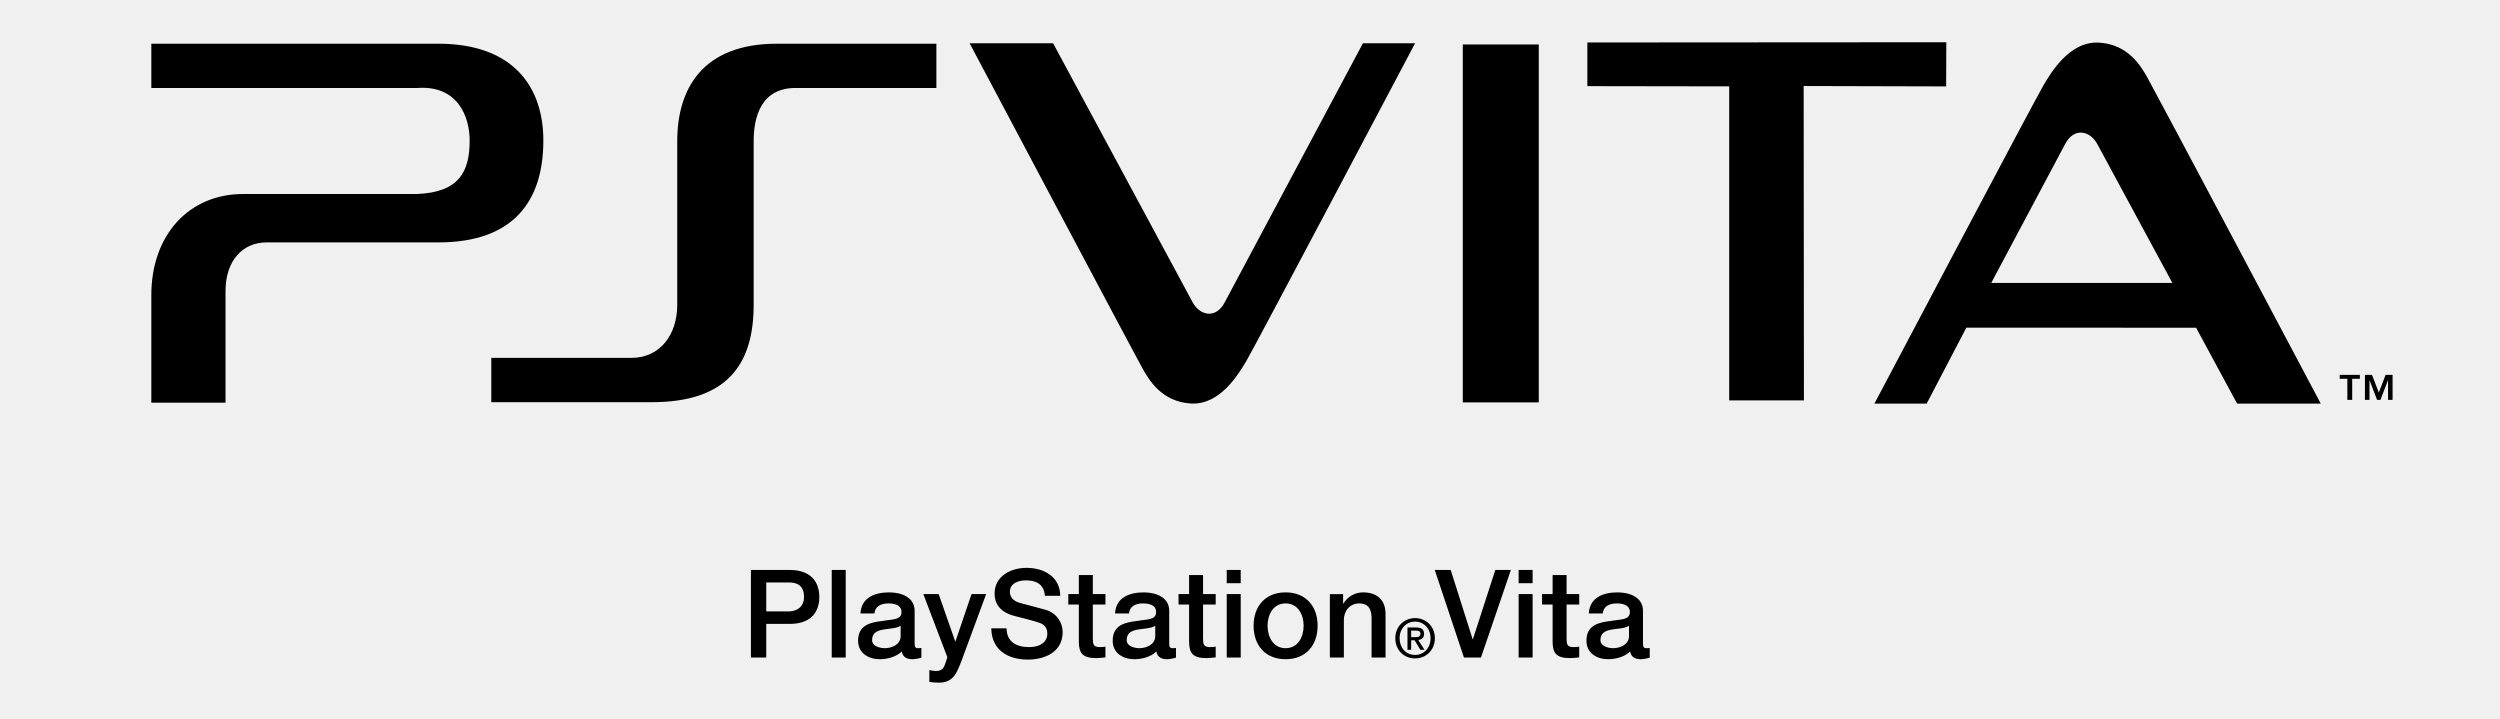
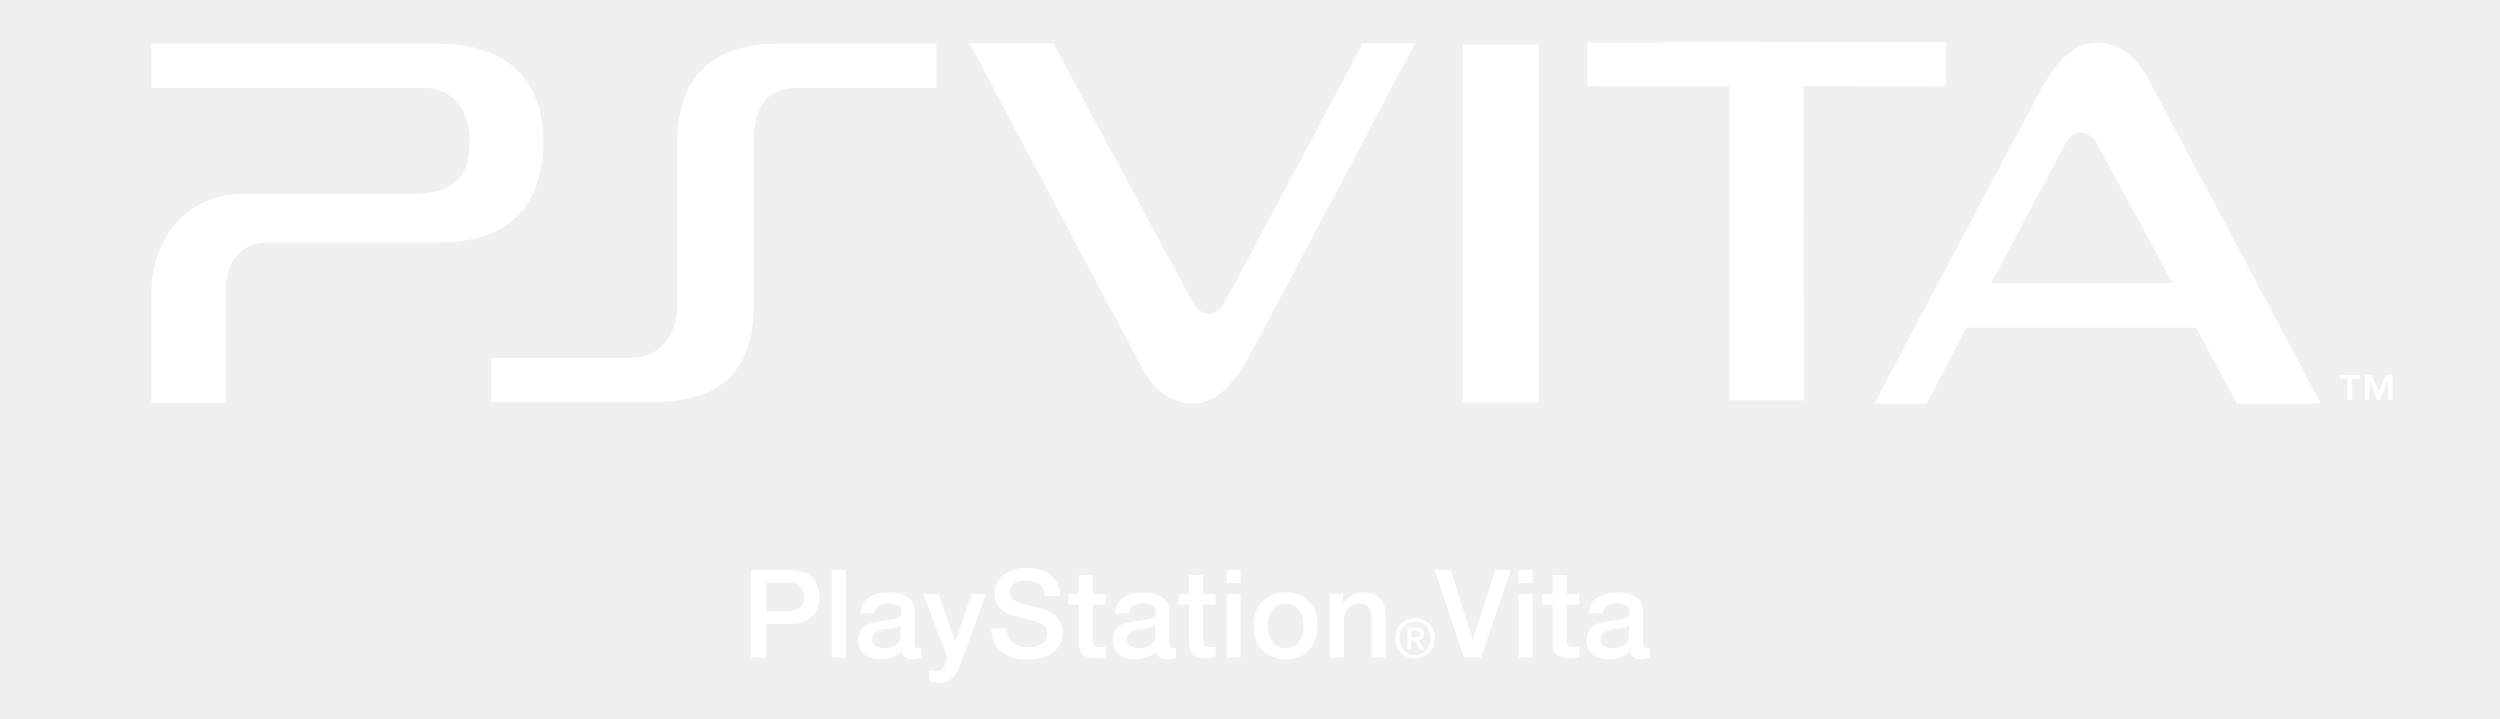
<svg xmlns="http://www.w3.org/2000/svg" version="1.1" x="0px" y="0px" width="800px" height="230px" viewBox="-48.423 -13.517 800 230" enable-background="new -48.423 -13.517 800 230" xml:space="preserve">
  <defs>
</defs>
-   <path fill-rule="evenodd" clip-rule="evenodd" d="M715.752,114.432v-6.248h-0.04l-2.388,6.248h-1.086l-2.389-6.248h-0.037v6.248  h-1.457v-7.996h2.252l2.192,5.667l2.176-5.667h2.23v7.996H715.752z M704.28,114.432h-1.552v-6.734h-2.444v-1.262h6.442v1.262h-2.446  V114.432z M654.332,91.355l-73.525-0.026l-12.692,24.302h-16.719c0,0,52.105-98.644,54.18-102.013  c2.074-3.371,8.018-14.015,17.611-13.497c9.591,0.518,13.601,7.819,15.417,10.93c1.813,3.111,55.615,104.58,55.615,104.58h-26.765  L654.332,91.355z M622.896,32.915c-2.324-4.667-7.603-5.816-10.455-0.373c-1.189,2.247-23.667,44.476-23.667,44.476l57.965,0.005  L622.896,32.915z M528.748,14.011l0.085,100.591h-23.91V14.119l-45.388-0.071V0.077L574.395,0l-0.052,14.133L528.748,14.011z   M467.049,185.19c3.217-0.59,6.083-0.237,6.083-2.865c0-2.316-2.394-2.747-4.2-2.747c-2.511,0-4.276,1.021-4.474,3.218h-4.474  c0.313-5.221,4.749-6.751,9.222-6.751c3.964,0,8.124,1.61,8.124,5.888v10.439c0,1.097,0.236,1.53,1.061,1.53  c0.274,0,0.628,0,1.098-0.08v3.101c-0.667,0.236-2.078,0.51-2.824,0.51c-1.806,0-3.102-0.627-3.455-2.471  c-1.766,1.728-4.63,2.471-7.023,2.471c-3.651,0-6.946-1.961-6.946-5.925C459.24,186.445,463.282,185.621,467.049,185.19z   M467.834,193.902c1.961,0,5.022-1.021,5.022-3.848v-3.334c-1.373,0.903-3.531,0.863-5.495,1.216  c-1.922,0.314-3.648,1.021-3.648,3.374C463.713,193.312,466.265,193.902,467.834,193.902z M448.409,191.9v-11.97h-3.376v-3.336  h3.376v-6.084h4.474v6.084h4.043v3.336h-4.043v10.832c0,1.845,0.156,2.786,2.159,2.786c0.627,0,1.255,0,1.884-0.157v3.454  c-0.982,0.077-1.924,0.234-2.904,0.234C449.35,197.08,448.487,195.275,448.409,191.9z M419.671,0.708h24.313v114.546h-24.313V0.708z   M422.901,191.038l7.182-22.175h4.983l-9.575,28.022h-5.455l-9.341-28.022h5.103l7.025,22.175H422.901z M404.42,197.177  c-3.71,0-6.35-2.778-6.35-6.453c0-3.883,2.933-6.452,6.35-6.452c3.382,0,6.315,2.569,6.315,6.452S407.802,197.177,404.42,197.177z   M404.42,185.393c-2.794,0-4.969,2.191-4.969,5.331c0,2.934,1.897,5.332,4.969,5.332c2.761,0,4.935-2.174,4.935-5.332  C409.355,187.584,407.181,185.393,404.42,185.393z M405.421,191.277l2.002,3.14h-1.329l-1.846-3.053h-1.104v3.053h-1.174v-7.142  h2.709c1.726,0,2.604,0.604,2.604,2.053C407.284,190.62,406.492,191.157,405.421,191.277z M404.559,188.274h-1.415v2.089h1.312  c0.88,0,1.656-0.087,1.656-1.123C406.112,188.378,405.265,188.274,404.559,188.274z M332.749,115.609  c-9.573-0.518-13.575-7.804-15.386-10.908c-1.812-3.105-55.51-104.378-55.51-104.378h26.714l44.471,82.557  c2.319,4.658,7.59,5.805,10.437,0.371c2.328-4.398,44.242-82.928,44.242-82.928h16.688c0,0-52.007,98.453-54.077,101.816  C348.256,105.503,342.323,116.127,332.749,115.609z M267.139,176.594l-7.889,21.388c-1.453,3.651-2.512,6.948-7.183,6.948  c-1.059,0-2.079-0.079-3.1-0.236v-3.769c0.706,0.118,1.413,0.274,2.119,0.274c2.08,0,2.59-1.097,3.139-2.824l0.51-1.57  l-7.692-20.211h4.906l5.298,15.149h0.078l5.142-15.149H267.139z M192.749,31.606v52.439c0,19.174-8.632,31.137-32.558,31.137  h-51.396v-14.178h44.842c9.177,0,14.66-7.454,14.66-16.958V31.606c0-16.715,8.118-31.136,31.88-31.136h51.043v14.18h-44.161  C195.131,14.134,192.749,23.904,192.749,31.606z M91.854,64.053H36.854c-7.539,0-13.11,5.736-13.11,15.568v35.723H0V80.932  c0-19.337,12.127-32.366,29.333-32.366h55.638c13.644-0.519,16.898-7.291,16.898-17.124c0-7.538-3.771-17.829-16.898-16.793H0V0.471  h91.854c24.089,0,33.594,13.928,33.594,30.972C125.448,50.78,115.943,64.053,91.854,64.053z M213.768,177.536  c0,3.453-1.531,8.635-9.537,8.595h-7.457v10.755h-4.905v-28.022h12.362C212.237,168.863,213.768,174.043,213.768,177.536z   M196.774,172.867v9.262h7.182c2.198,0,4.906-1.1,4.906-4.632c0-3.689-2.237-4.63-4.827-4.63H196.774z M222.204,196.885h-4.474  v-28.022h4.474V196.885z M233.977,185.19c3.218-0.59,6.083-0.237,6.083-2.865c0-2.316-2.394-2.747-4.2-2.747  c-2.512,0-4.278,1.021-4.474,3.218h-4.474c0.313-5.221,4.749-6.751,9.222-6.751c3.964,0,8.125,1.61,8.125,5.888v10.439  c0,1.097,0.235,1.53,1.059,1.53c0.275,0,0.628,0,1.099-0.08v3.101c-0.667,0.236-2.079,0.51-2.826,0.51  c-1.804,0-3.1-0.627-3.453-2.471c-1.767,1.728-4.631,2.471-7.024,2.471c-3.65,0-6.947-1.961-6.947-5.925  C226.167,186.445,230.209,185.621,233.977,185.19z M234.762,193.902c1.962,0,5.023-1.021,5.023-3.848v-3.334  c-1.374,0.903-3.532,0.863-5.495,1.216c-1.923,0.314-3.649,1.021-3.649,3.374C230.642,193.312,233.192,193.902,234.762,193.902z   M280.794,193.548c4.317,0,5.926-2.12,5.926-4.238c0-2.159-1.177-3.023-2.315-3.454c-1.962-0.746-4.513-1.256-8.359-2.315  c-4.788-1.296-6.2-4.198-6.2-7.104c0-5.61,5.18-8.241,10.243-8.241c5.848,0,10.753,3.101,10.753,8.948h-4.906  c-0.235-3.611-2.669-4.945-6.044-4.945c-2.276,0-5.141,0.824-5.141,3.65c0,1.962,1.334,3.06,3.336,3.609  c0.431,0.119,6.632,1.727,8.083,2.16c3.689,1.098,5.456,4.237,5.456,7.142c0,6.279-5.573,8.791-11.146,8.791  c-6.397,0-11.577-3.061-11.695-10.008h4.905C273.691,191.86,276.87,193.548,280.794,193.548z M296.805,170.51h4.475v6.084h4.041  v3.336h-4.041v10.832c0,1.845,0.156,2.786,2.157,2.786c0.628,0,1.257,0,1.884-0.157v3.454c-0.981,0.077-1.923,0.234-2.904,0.234  c-4.67,0-5.534-1.805-5.612-5.18v-11.97h-3.375v-3.336h3.375V170.51z M315.446,185.19c3.218-0.59,6.083-0.237,6.083-2.865  c0-2.316-2.394-2.747-4.199-2.747c-2.512,0-4.278,1.021-4.475,3.218h-4.474c0.314-5.221,4.749-6.751,9.223-6.751  c3.964,0,8.124,1.61,8.124,5.888v10.439c0,1.097,0.234,1.53,1.06,1.53c0.275,0,0.627,0,1.099-0.08v3.101  c-0.667,0.236-2.08,0.51-2.825,0.51c-1.806,0-3.101-0.627-3.455-2.471c-1.765,1.728-4.63,2.471-7.024,2.471  c-3.65,0-6.946-1.961-6.946-5.925C307.636,186.445,311.678,185.621,315.446,185.19z M316.23,193.902  c1.962,0,5.023-1.021,5.023-3.848v-3.334c-1.374,0.903-3.531,0.863-5.494,1.216c-1.922,0.314-3.649,1.021-3.649,3.374  C312.11,193.312,314.66,193.902,316.23,193.902z M332.084,170.51h4.474v6.084h4.042v3.336h-4.042v10.832  c0,1.845,0.157,2.786,2.158,2.786c0.628,0,1.256,0,1.885-0.157v3.454c-0.981,0.077-1.923,0.234-2.905,0.234  c-4.67,0-5.533-1.805-5.612-5.18v-11.97h-3.375v-3.336h3.375V170.51z M348.606,173.101h-4.474v-4.238h4.474V173.101z   M348.606,196.885h-4.474v-20.291h4.474V196.885z M362.969,176.044c6.515,0,10.242,4.475,10.242,10.676  c0,6.238-3.728,10.712-10.242,10.712s-10.242-4.474-10.242-10.712C352.727,180.519,356.455,176.044,362.969,176.044z   M362.969,193.902c4.004,0,5.769-3.651,5.769-7.182c0-3.494-1.765-7.143-5.769-7.143c-4.003,0-5.769,3.648-5.769,7.143  C357.201,190.25,358.966,193.902,362.969,193.902z M381.374,179.578l0.078,0.077c1.334-2.236,3.65-3.61,6.318-3.61  c4.396,0,7.182,2.354,7.182,6.908v13.933h-4.473v-12.757c-0.079-3.177-1.336-4.551-3.964-4.551c-2.983,0-4.906,2.354-4.906,5.337  v11.971h-4.475v-20.291h4.239V179.578z M442.012,173.101h-4.474v-4.238h4.474V173.101z M442.012,196.885h-4.474v-20.291h4.474  V196.885z" />
+   <path fill="#FFFFFF" fill-rule="evenodd" clip-rule="evenodd" d="M715.752,114.432v-6.248h-0.04l-2.388,6.248h-1.086l-2.389-6.248h-0.037v6.248  h-1.457v-7.996h2.252l2.192,5.667l2.176-5.667h2.23v7.996H715.752z M704.28,114.432h-1.552v-6.734h-2.444v-1.262h6.442v1.262h-2.446  V114.432z M654.332,91.355l-73.525-0.026l-12.692,24.302h-16.719c0,0,52.105-98.644,54.18-102.013  c2.074-3.371,8.018-14.015,17.611-13.497c9.591,0.518,13.601,7.819,15.417,10.93c1.813,3.111,55.615,104.58,55.615,104.58h-26.765  L654.332,91.355z M622.896,32.915c-2.324-4.667-7.603-5.816-10.455-0.373c-1.189,2.247-23.667,44.476-23.667,44.476l57.965,0.005  L622.896,32.915z M528.748,14.011l0.085,100.591h-23.91V14.119l-45.388-0.071V0.077L574.395,0l-0.052,14.133L528.748,14.011z   M467.049,185.19c3.217-0.59,6.083-0.237,6.083-2.865c0-2.316-2.394-2.747-4.2-2.747c-2.511,0-4.276,1.021-4.474,3.218h-4.474  c0.313-5.221,4.749-6.751,9.222-6.751c3.964,0,8.124,1.61,8.124,5.888v10.439c0,1.097,0.236,1.53,1.061,1.53  c0.274,0,0.628,0,1.098-0.08v3.101c-0.667,0.236-2.078,0.51-2.824,0.51c-1.806,0-3.102-0.627-3.455-2.471  c-1.766,1.728-4.63,2.471-7.023,2.471c-3.651,0-6.946-1.961-6.946-5.925C459.24,186.445,463.282,185.621,467.049,185.19z   M467.834,193.902c1.961,0,5.022-1.021,5.022-3.848v-3.334c-1.373,0.903-3.531,0.863-5.495,1.216  c-1.922,0.314-3.648,1.021-3.648,3.374C463.713,193.312,466.265,193.902,467.834,193.902z M448.409,191.9v-11.97h-3.376v-3.336  h3.376v-6.084h4.474v6.084h4.043v3.336h-4.043v10.832c0,1.845,0.156,2.786,2.159,2.786c0.627,0,1.255,0,1.884-0.157v3.454  c-0.982,0.077-1.924,0.234-2.904,0.234C449.35,197.08,448.487,195.275,448.409,191.9z M419.671,0.708h24.313v114.546h-24.313V0.708z   M422.901,191.038l7.182-22.175h4.983l-9.575,28.022h-5.455l-9.341-28.022h5.103l7.025,22.175H422.901z M404.42,197.177  c-3.71,0-6.35-2.778-6.35-6.453c0-3.883,2.933-6.452,6.35-6.452c3.382,0,6.315,2.569,6.315,6.452S407.802,197.177,404.42,197.177z   M404.42,185.393c-2.794,0-4.969,2.191-4.969,5.331c0,2.934,1.897,5.332,4.969,5.332c2.761,0,4.935-2.174,4.935-5.332  C409.355,187.584,407.181,185.393,404.42,185.393z M405.421,191.277l2.002,3.14h-1.329l-1.846-3.053h-1.104v3.053h-1.174v-7.142  h2.709c1.726,0,2.604,0.604,2.604,2.053C407.284,190.62,406.492,191.157,405.421,191.277z M404.559,188.274h-1.415v2.089h1.312  c0.88,0,1.656-0.087,1.656-1.123C406.112,188.378,405.265,188.274,404.559,188.274z M332.749,115.609  c-9.573-0.518-13.575-7.804-15.386-10.908c-1.812-3.105-55.51-104.378-55.51-104.378h26.714l44.471,82.557  c2.319,4.658,7.59,5.805,10.437,0.371c2.328-4.398,44.242-82.928,44.242-82.928h16.688c0,0-52.007,98.453-54.077,101.816  C348.256,105.503,342.323,116.127,332.749,115.609z M267.139,176.594l-7.889,21.388c-1.453,3.651-2.512,6.948-7.183,6.948  c-1.059,0-2.079-0.079-3.1-0.236v-3.769c0.706,0.118,1.413,0.274,2.119,0.274c2.08,0,2.59-1.097,3.139-2.824l0.51-1.57  l-7.692-20.211h4.906l5.298,15.149h0.078l5.142-15.149H267.139z M192.749,31.606v52.439c0,19.174-8.632,31.137-32.558,31.137  h-51.396v-14.178h44.842c9.177,0,14.66-7.454,14.66-16.958V31.606c0-16.715,8.118-31.136,31.88-31.136h51.043v14.18h-44.161  C195.131,14.134,192.749,23.904,192.749,31.606z M91.854,64.053H36.854c-7.539,0-13.11,5.736-13.11,15.568v35.723H0V80.932  c0-19.337,12.127-32.366,29.333-32.366h55.638c13.644-0.519,16.898-7.291,16.898-17.124c0-7.538-3.771-17.829-16.898-16.793H0V0.471  h91.854c24.089,0,33.594,13.928,33.594,30.972C125.448,50.78,115.943,64.053,91.854,64.053z M213.768,177.536  c0,3.453-1.531,8.635-9.537,8.595h-7.457v10.755h-4.905v-28.022h12.362C212.237,168.863,213.768,174.043,213.768,177.536z   M196.774,172.867v9.262h7.182c2.198,0,4.906-1.1,4.906-4.632c0-3.689-2.237-4.63-4.827-4.63H196.774z M222.204,196.885h-4.474  v-28.022h4.474V196.885z M233.977,185.19c3.218-0.59,6.083-0.237,6.083-2.865c0-2.316-2.394-2.747-4.2-2.747  c-2.512,0-4.278,1.021-4.474,3.218h-4.474c0.313-5.221,4.749-6.751,9.222-6.751c3.964,0,8.125,1.61,8.125,5.888v10.439  c0,1.097,0.235,1.53,1.059,1.53c0.275,0,0.628,0,1.099-0.08v3.101c-0.667,0.236-2.079,0.51-2.826,0.51  c-1.804,0-3.1-0.627-3.453-2.471c-1.767,1.728-4.631,2.471-7.024,2.471c-3.65,0-6.947-1.961-6.947-5.925  C226.167,186.445,230.209,185.621,233.977,185.19z M234.762,193.902c1.962,0,5.023-1.021,5.023-3.848v-3.334  c-1.374,0.903-3.532,0.863-5.495,1.216c-1.923,0.314-3.649,1.021-3.649,3.374C230.642,193.312,233.192,193.902,234.762,193.902z   M280.794,193.548c4.317,0,5.926-2.12,5.926-4.238c0-2.159-1.177-3.023-2.315-3.454c-1.962-0.746-4.513-1.256-8.359-2.315  c-4.788-1.296-6.2-4.198-6.2-7.104c0-5.61,5.18-8.241,10.243-8.241c5.848,0,10.753,3.101,10.753,8.948h-4.906  c-0.235-3.611-2.669-4.945-6.044-4.945c-2.276,0-5.141,0.824-5.141,3.65c0,1.962,1.334,3.06,3.336,3.609  c0.431,0.119,6.632,1.727,8.083,2.16c3.689,1.098,5.456,4.237,5.456,7.142c0,6.279-5.573,8.791-11.146,8.791  c-6.397,0-11.577-3.061-11.695-10.008h4.905C273.691,191.86,276.87,193.548,280.794,193.548z M296.805,170.51h4.475v6.084h4.041  v3.336h-4.041v10.832c0,1.845,0.156,2.786,2.157,2.786c0.628,0,1.257,0,1.884-0.157v3.454c-0.981,0.077-1.923,0.234-2.904,0.234  c-4.67,0-5.534-1.805-5.612-5.18v-11.97h-3.375v-3.336h3.375V170.51z M315.446,185.19c3.218-0.59,6.083-0.237,6.083-2.865  c0-2.316-2.394-2.747-4.199-2.747c-2.512,0-4.278,1.021-4.475,3.218h-4.474c0.314-5.221,4.749-6.751,9.223-6.751  c3.964,0,8.124,1.61,8.124,5.888v10.439c0,1.097,0.234,1.53,1.06,1.53c0.275,0,0.627,0,1.099-0.08v3.101  c-0.667,0.236-2.08,0.51-2.825,0.51c-1.806,0-3.101-0.627-3.455-2.471c-1.765,1.728-4.63,2.471-7.024,2.471  c-3.65,0-6.946-1.961-6.946-5.925C307.636,186.445,311.678,185.621,315.446,185.19z M316.23,193.902  c1.962,0,5.023-1.021,5.023-3.848v-3.334c-1.374,0.903-3.531,0.863-5.494,1.216c-1.922,0.314-3.649,1.021-3.649,3.374  C312.11,193.312,314.66,193.902,316.23,193.902z M332.084,170.51h4.474v6.084h4.042v3.336h-4.042v10.832  c0,1.845,0.157,2.786,2.158,2.786c0.628,0,1.256,0,1.885-0.157v3.454c-0.981,0.077-1.923,0.234-2.905,0.234  c-4.67,0-5.533-1.805-5.612-5.18v-11.97h-3.375v-3.336h3.375V170.51z M348.606,173.101h-4.474v-4.238h4.474V173.101z   M348.606,196.885h-4.474v-20.291h4.474V196.885z M362.969,176.044c6.515,0,10.242,4.475,10.242,10.676  c0,6.238-3.728,10.712-10.242,10.712s-10.242-4.474-10.242-10.712C352.727,180.519,356.455,176.044,362.969,176.044z   M362.969,193.902c4.004,0,5.769-3.651,5.769-7.182c0-3.494-1.765-7.143-5.769-7.143c-4.003,0-5.769,3.648-5.769,7.143  C357.201,190.25,358.966,193.902,362.969,193.902z M381.374,179.578l0.078,0.077c1.334-2.236,3.65-3.61,6.318-3.61  c4.396,0,7.182,2.354,7.182,6.908v13.933h-4.473v-12.757c-0.079-3.177-1.336-4.551-3.964-4.551c-2.983,0-4.906,2.354-4.906,5.337  v11.971h-4.475v-20.291h4.239V179.578z M442.012,173.101h-4.474v-4.238h4.474V173.101z M442.012,196.885h-4.474v-20.291h4.474  V196.885z" />
</svg>
